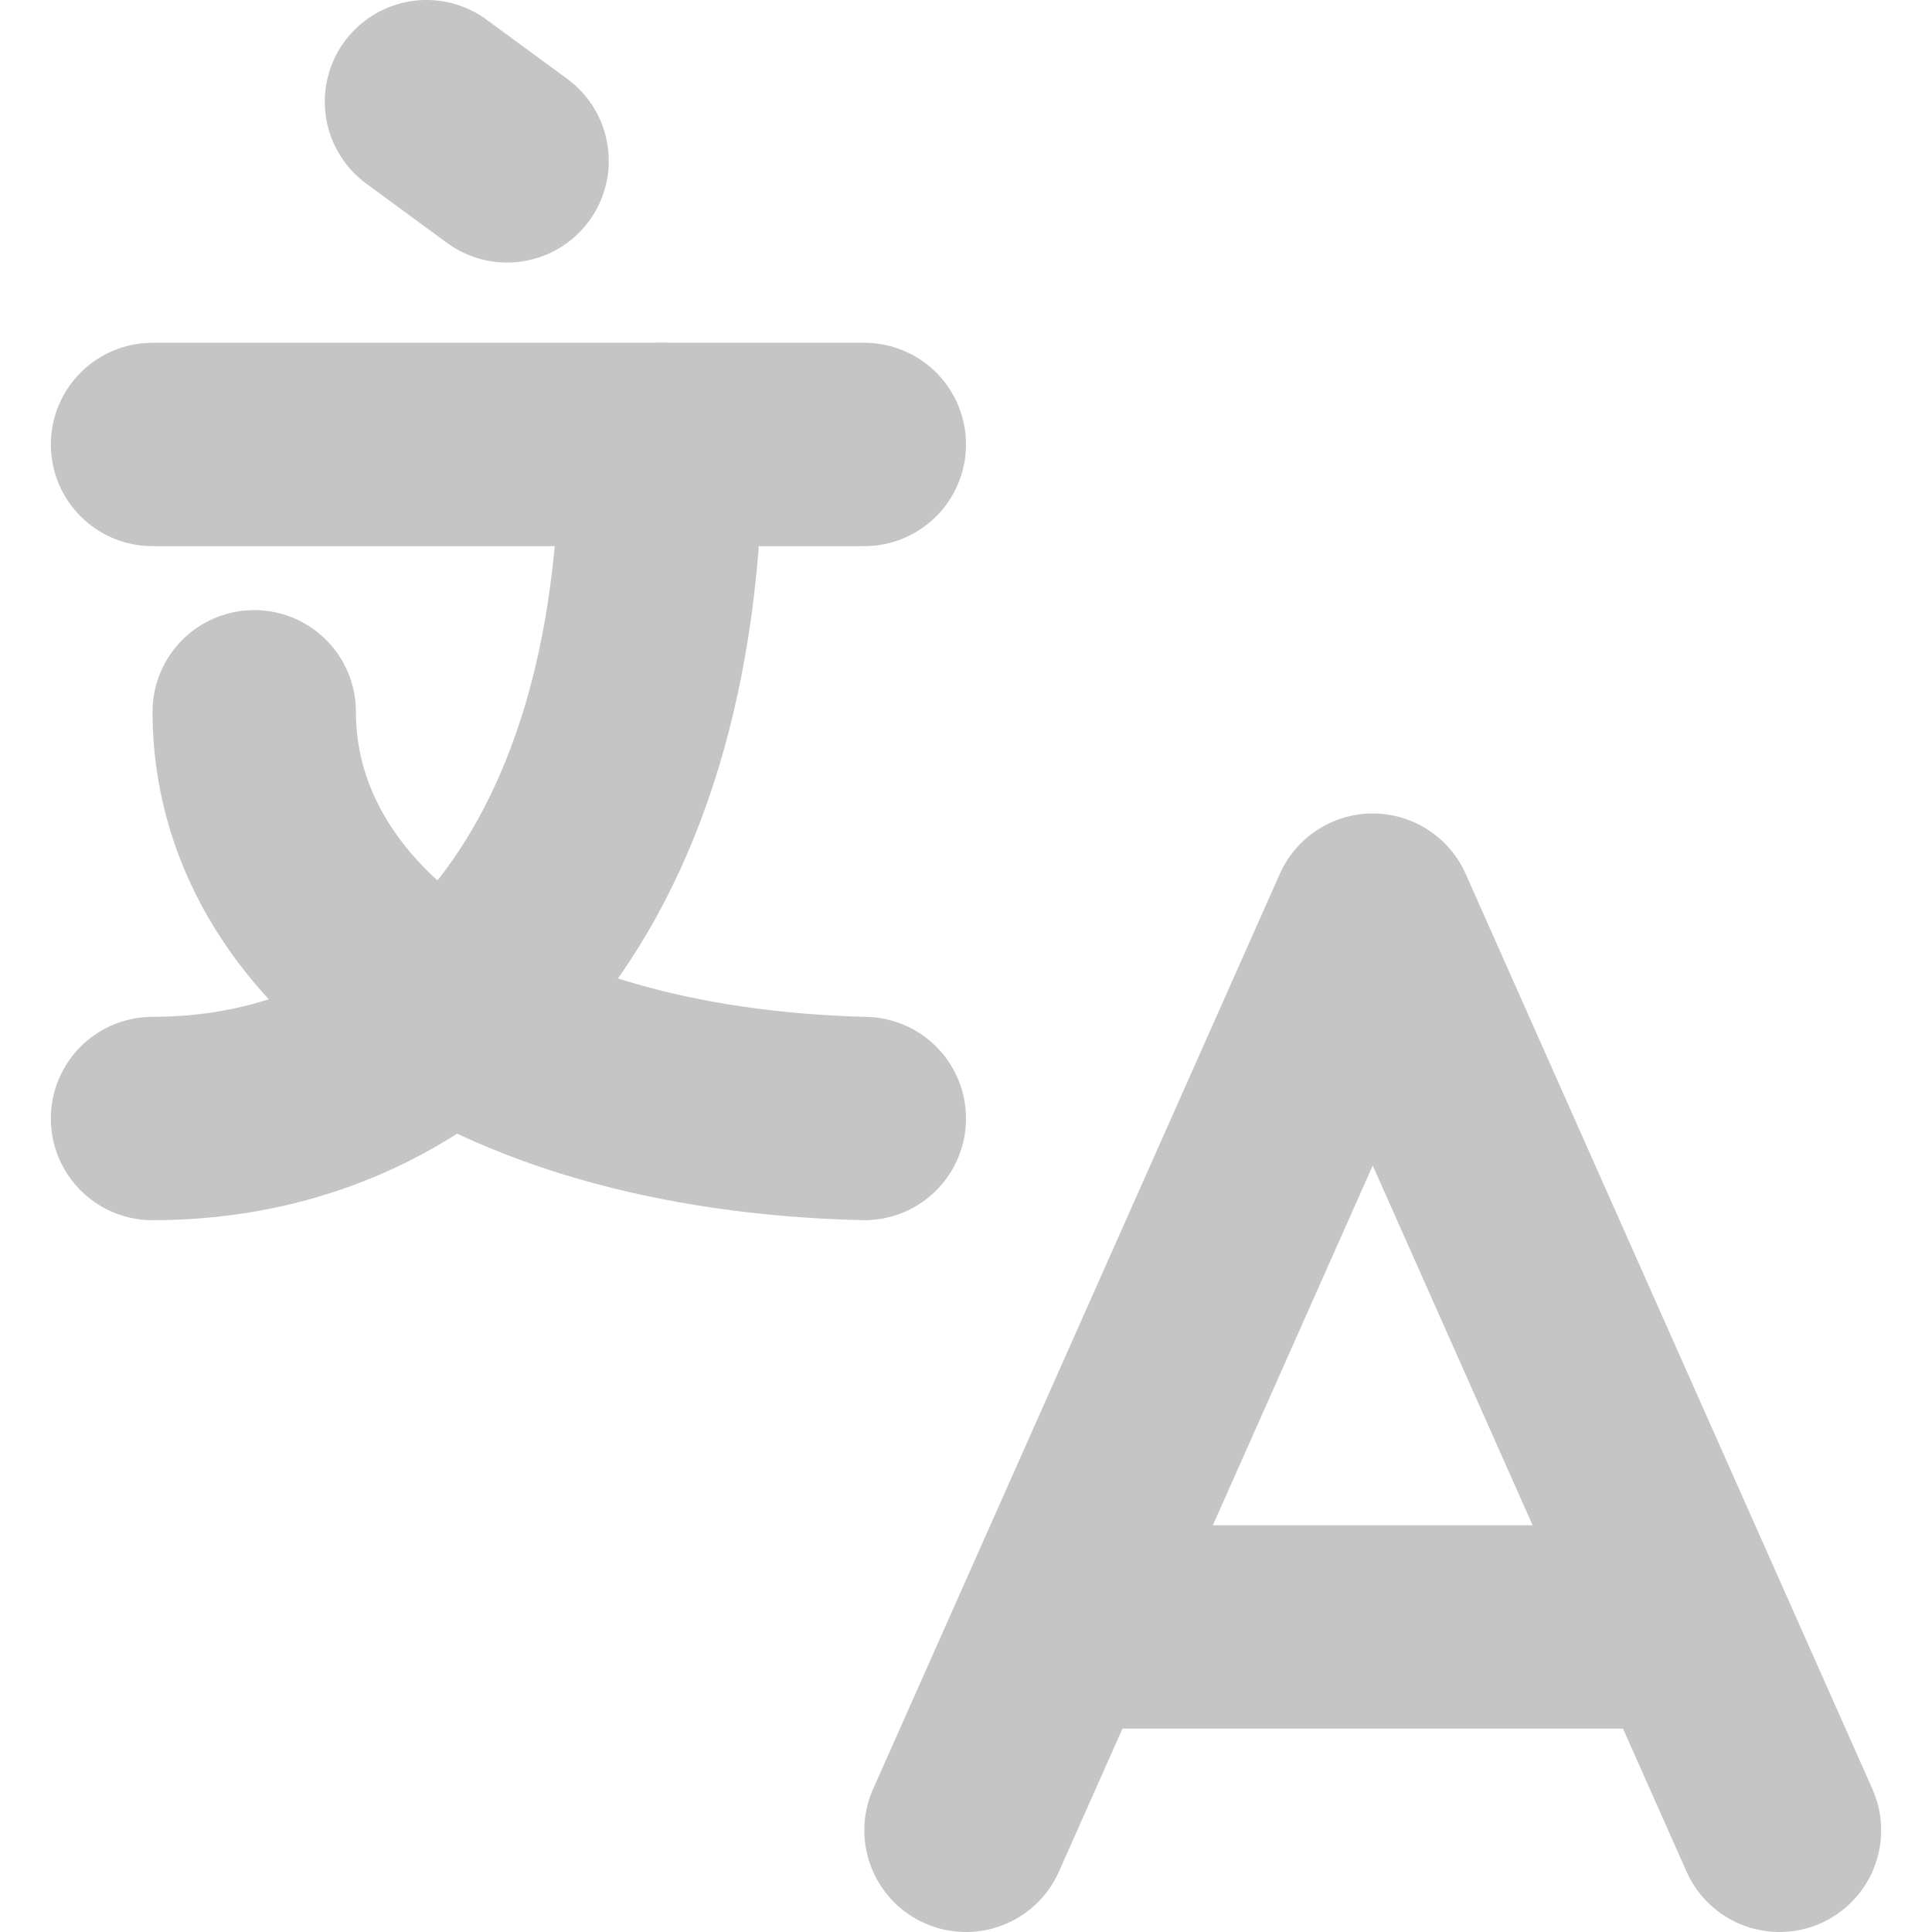
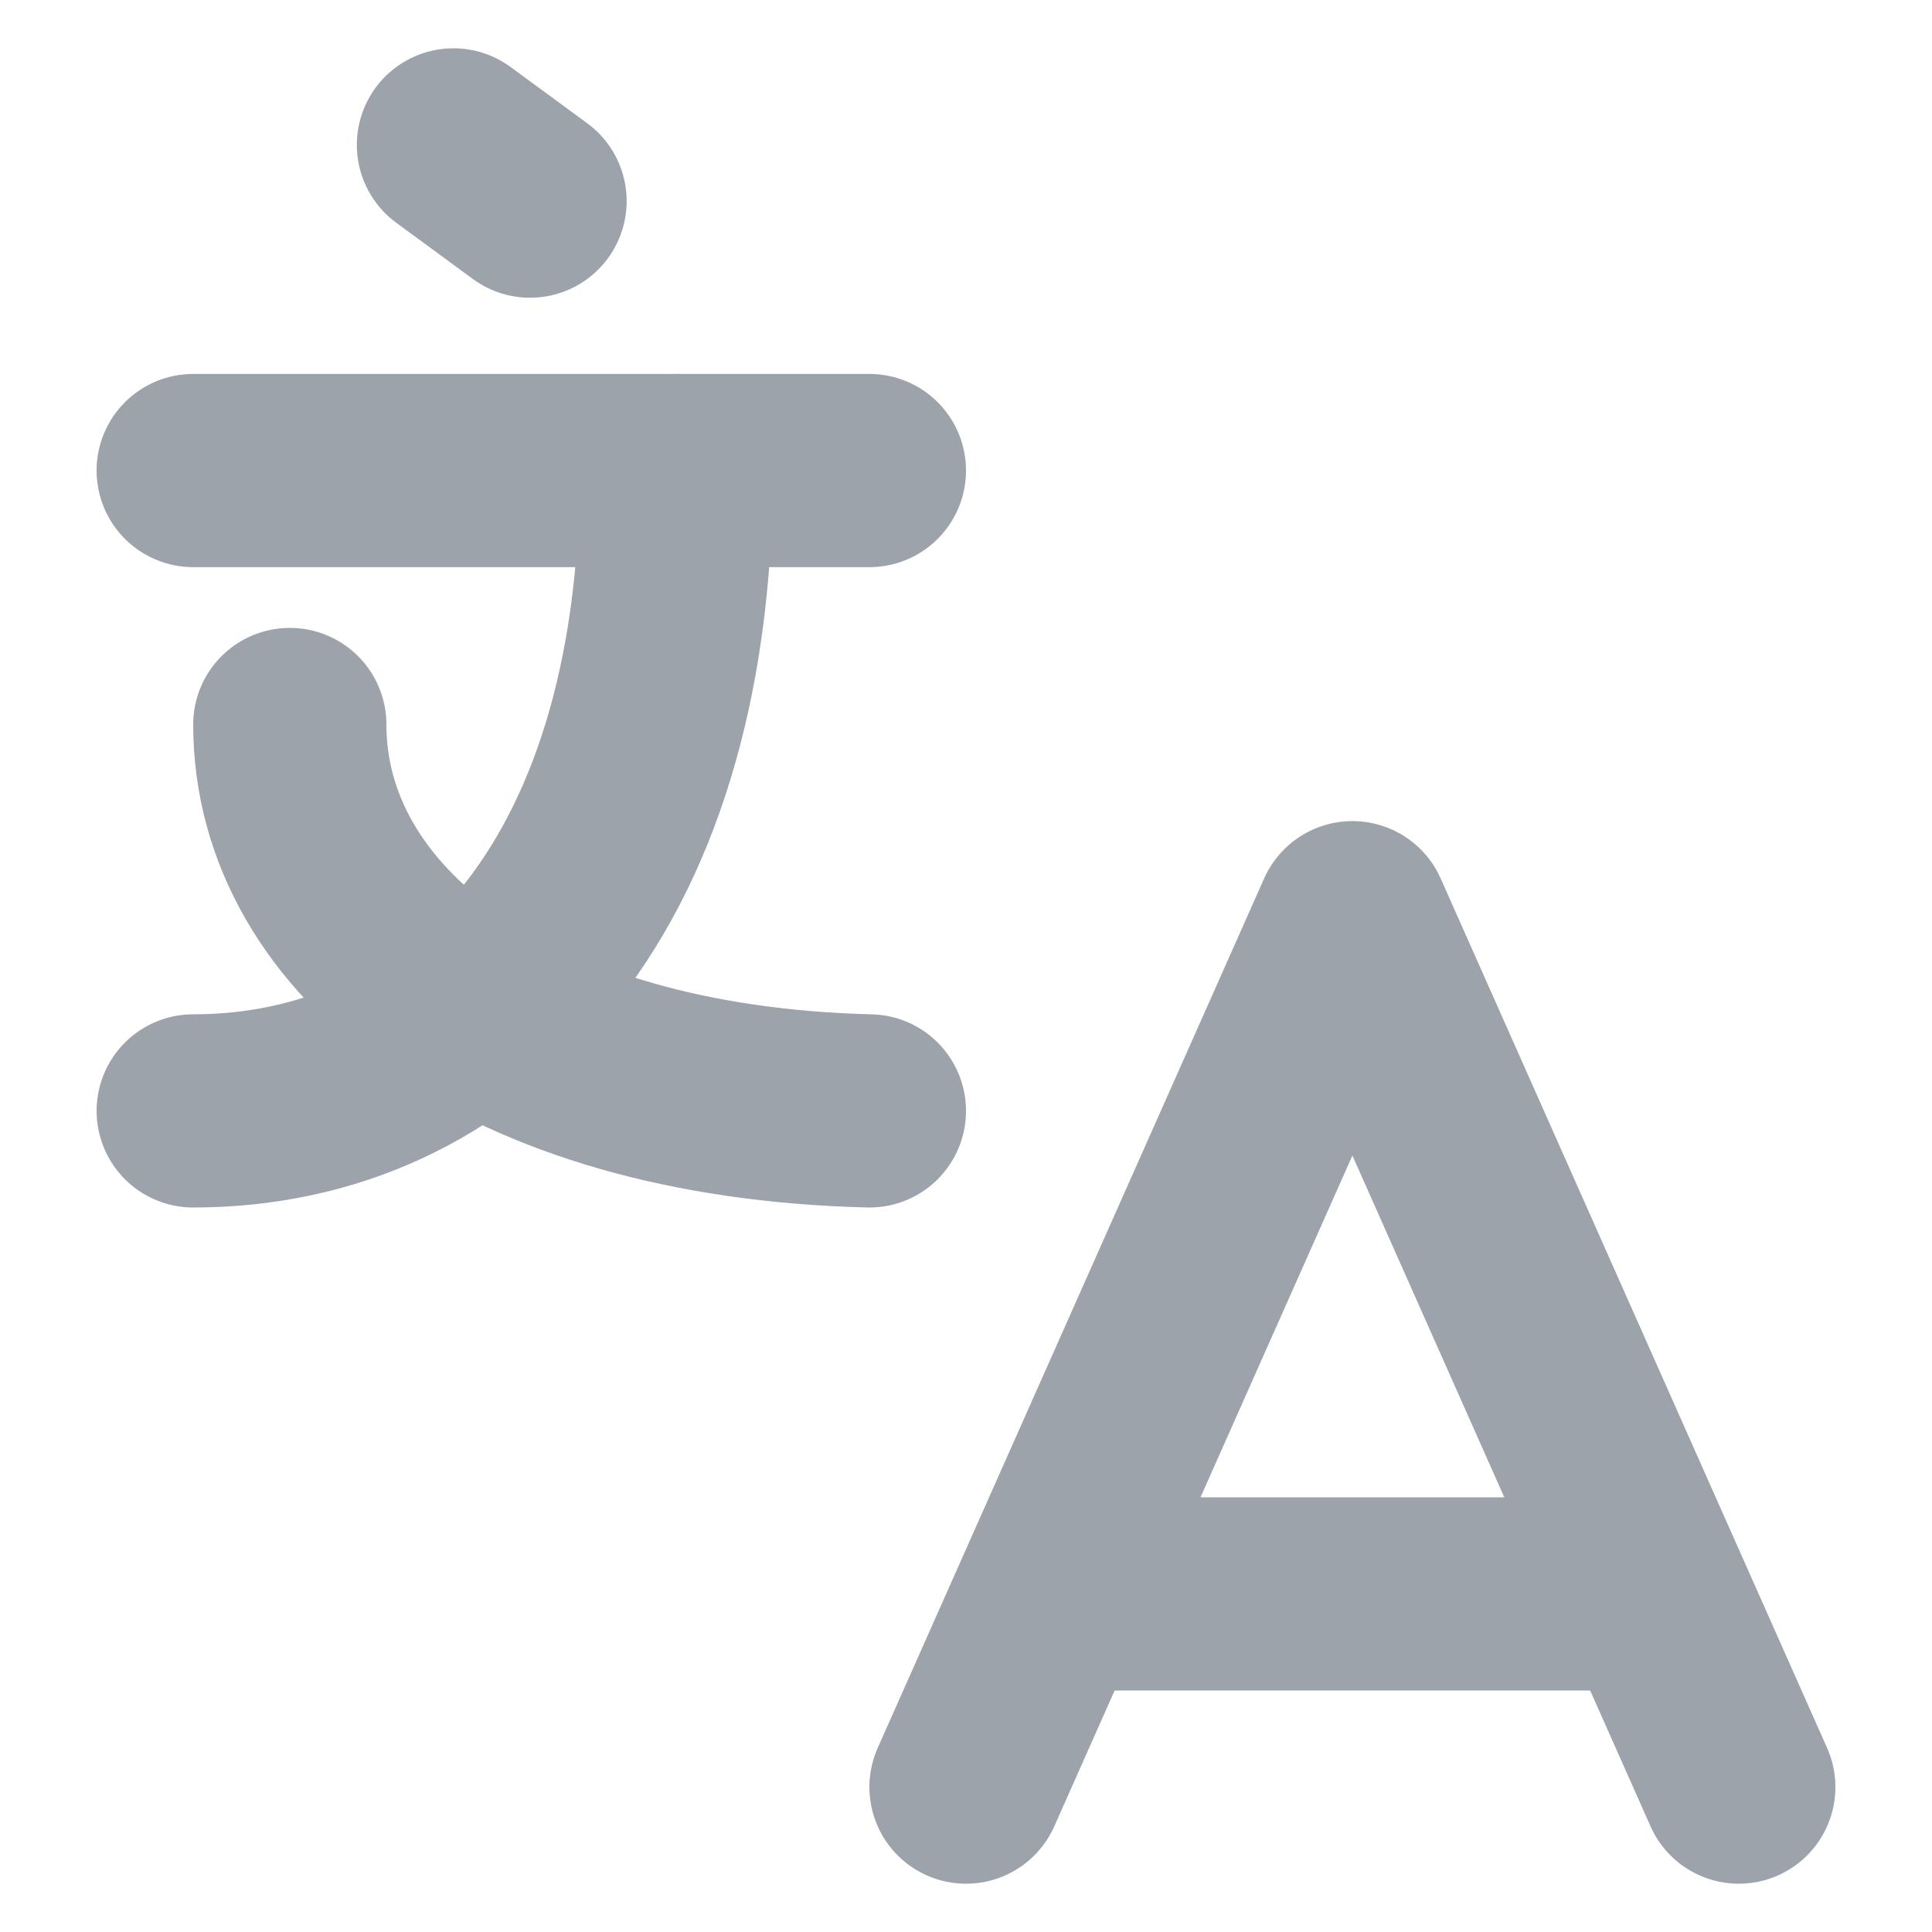
- <svg xmlns="http://www.w3.org/2000/svg" width="16" height="16" viewBox="3 2 18 19" fill="none" stroke="#C5C5C5" stroke-width="2" stroke-linecap="round" stroke-linejoin="round">
+ <svg xmlns="http://www.w3.org/2000/svg" width="16" height="16" viewBox="2 2 20 19" fill="none" stroke="#9DA3AA" stroke-width="2" stroke-linecap="round" stroke-linejoin="round">
  <path d="M9 6.371c0 4.418 -2.239 6.629 -5 6.629" />
  <path d="M4 6.371h7" />
  <path d="M5 9c0 2.144 2.252 3.908 6 4" />
  <path d="M12 20l4 -9l4 9" />
  <path d="M19.1 18h-6.2" />
  <path d="M6.694 3l.793 .582" />
</svg>
